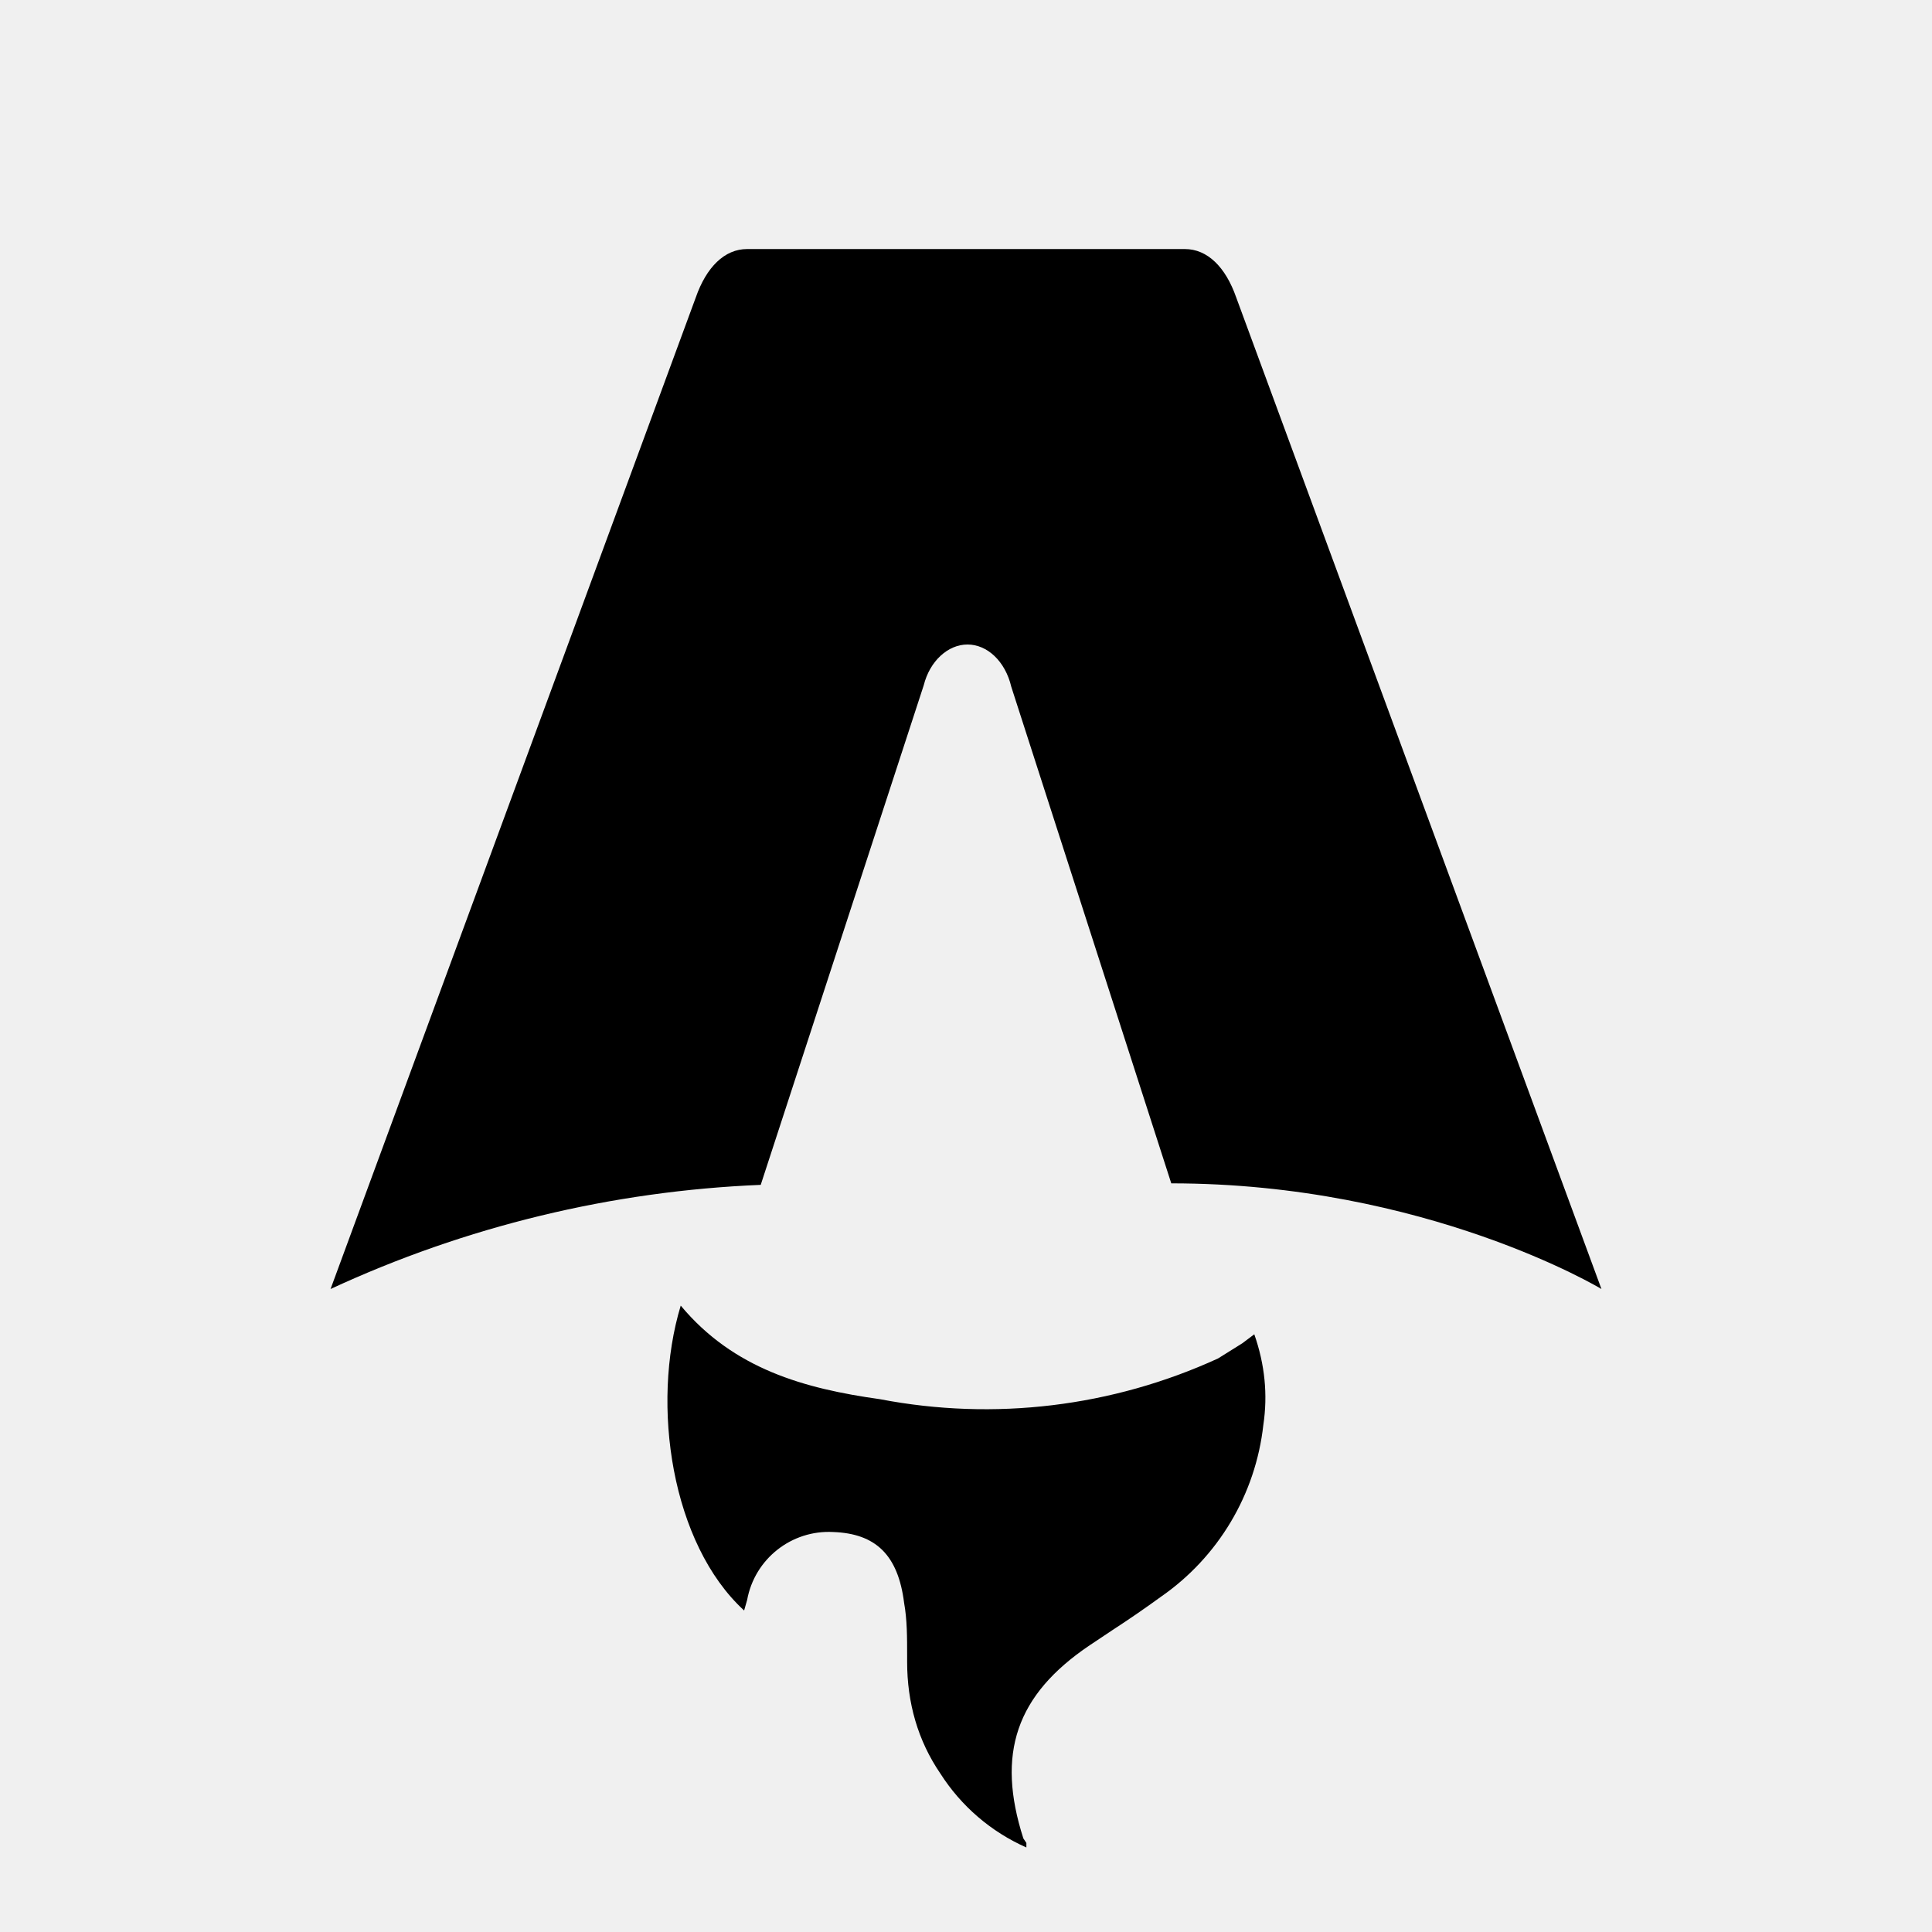
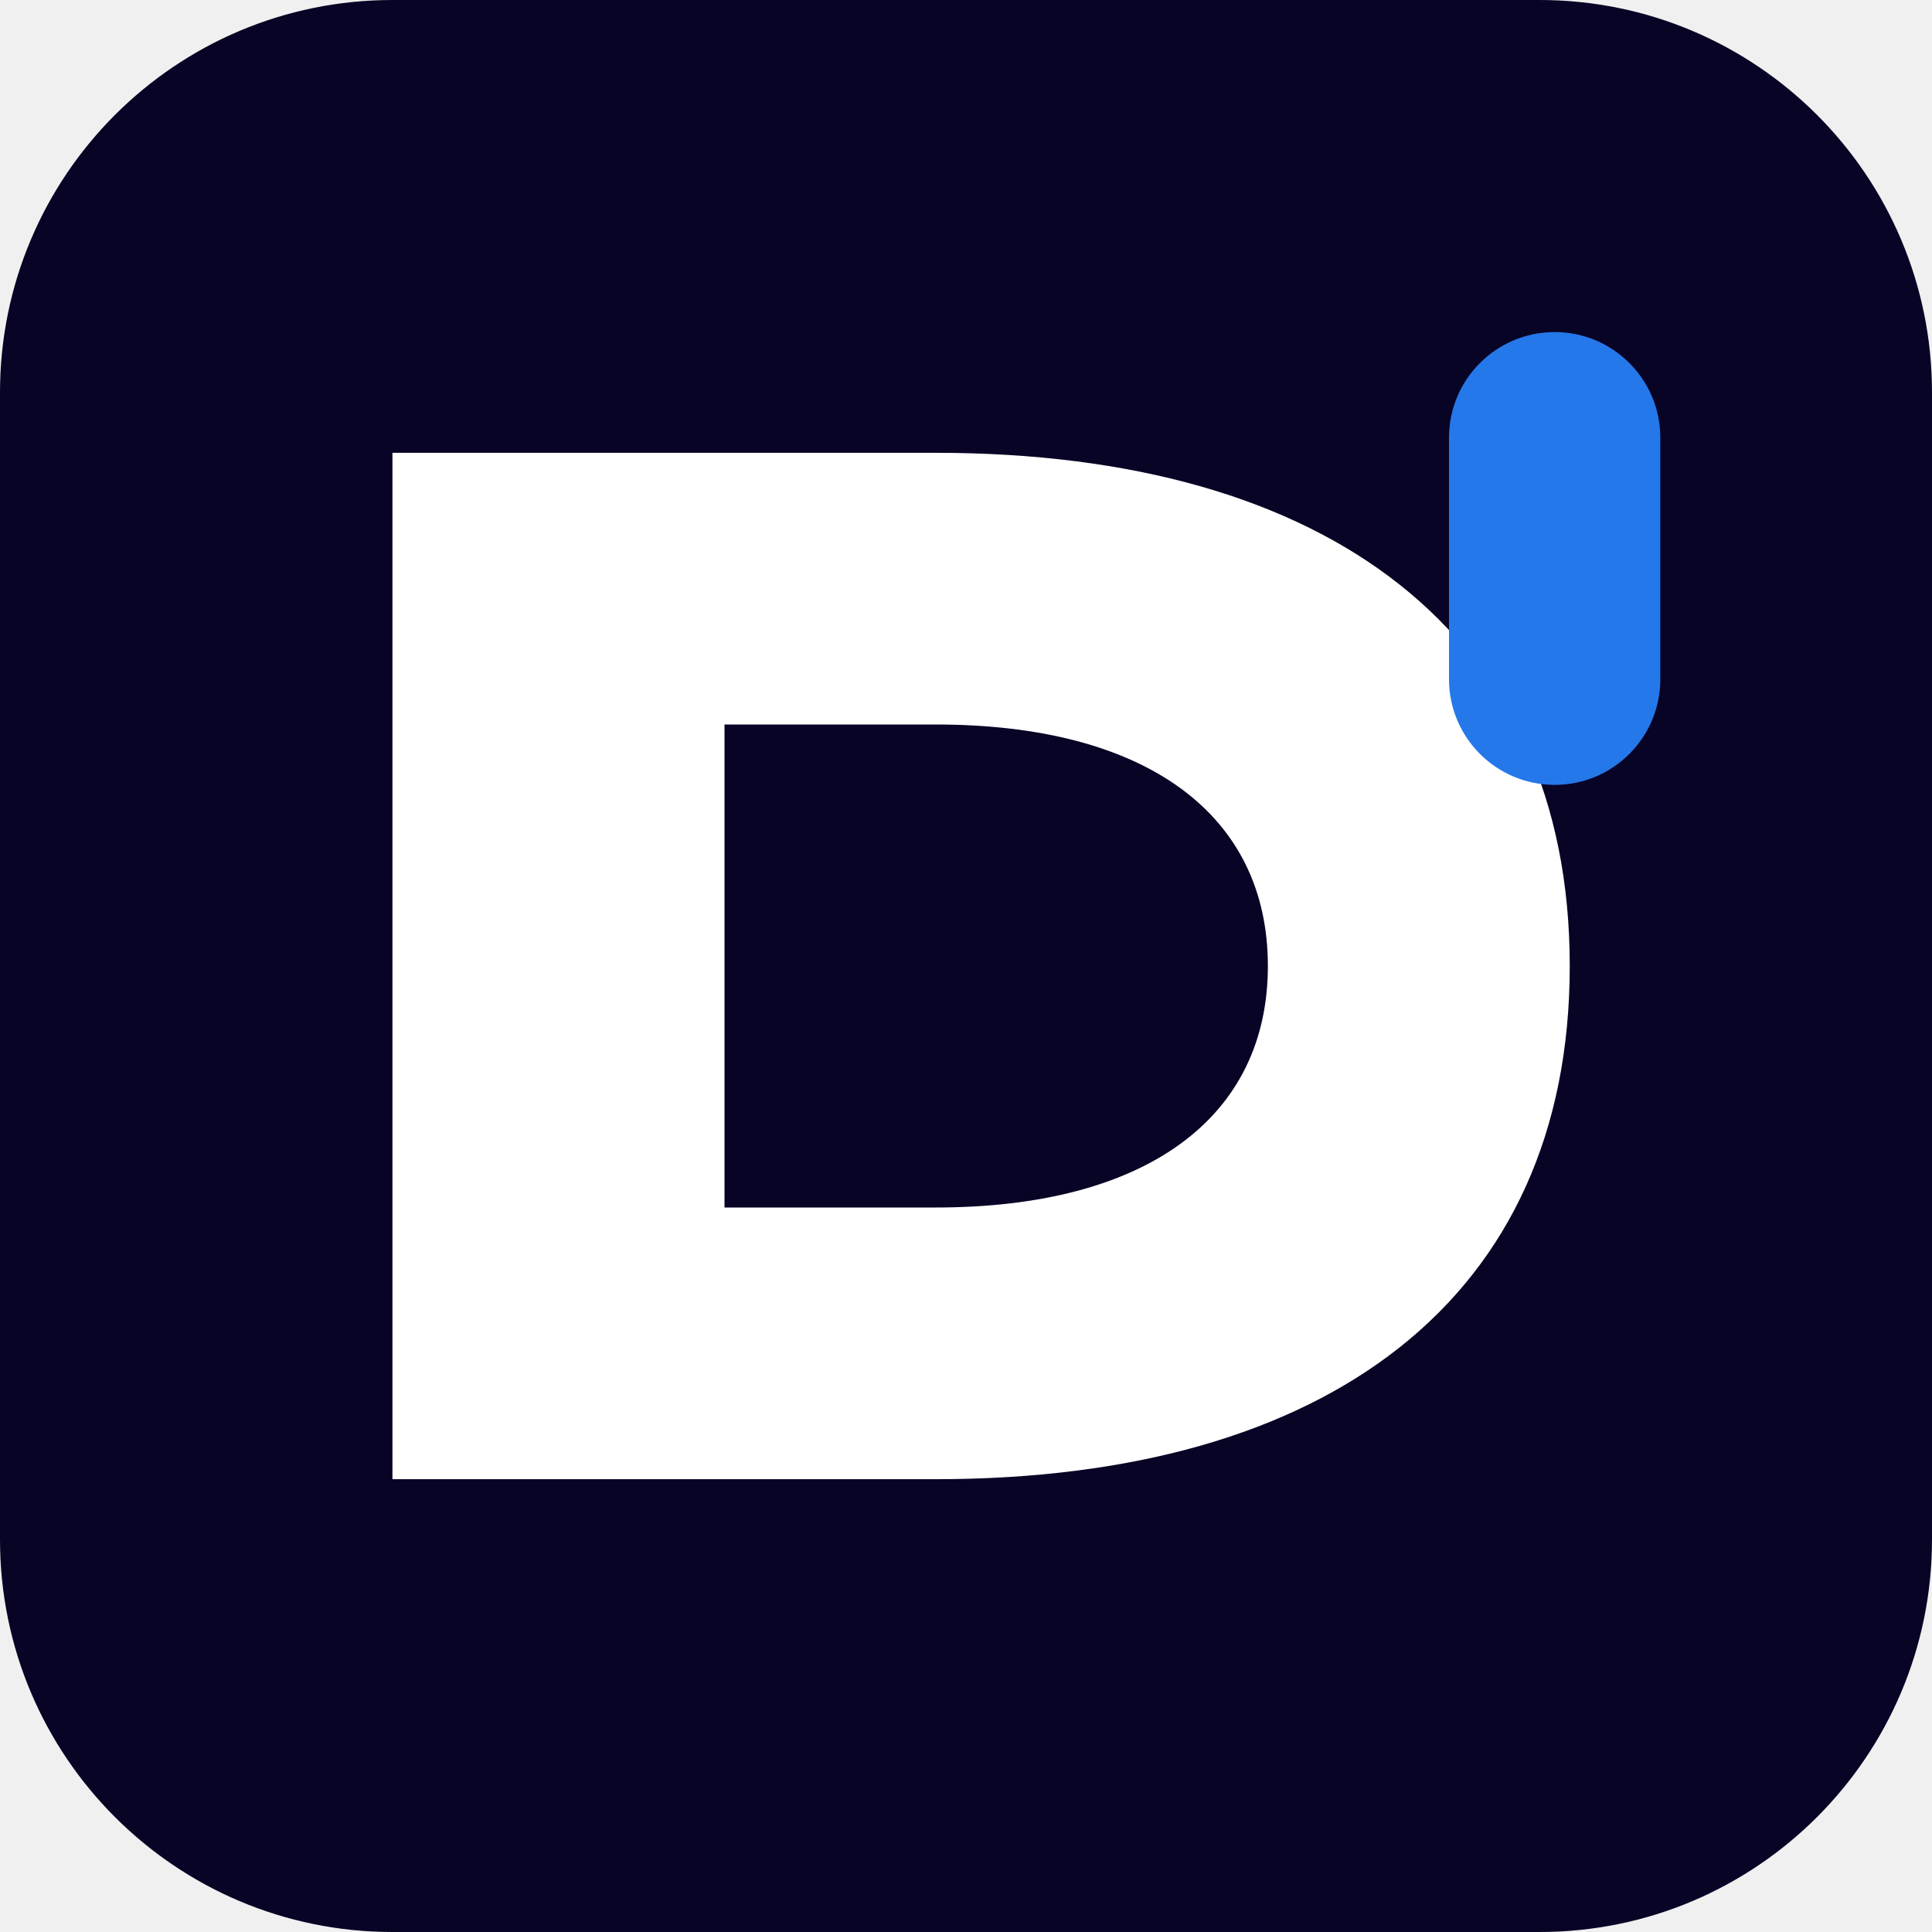
- <svg xmlns="http://www.w3.org/2000/svg" fill="none" viewBox="0 0 128 128">
-   <path d="M50.4 78.5a75.1 75.1 0 0 0-28.5 6.9l24.2-65.7c.7-2 1.9-3.2 3.4-3.2h29c1.5 0 2.7 1.2 3.4 3.2l24.2 65.7s-11.6-7-28.5-7L67 45.5c-.4-1.7-1.6-2.8-2.9-2.8-1.3 0-2.5 1.1-2.9 2.7L50.4 78.5Zm-1.1 28.2Zm-4.2-20.2c-2 6.6-.6 15.8 4.2 20.2a17.5 17.5 0 0 1 .2-.7 5.5 5.5 0 0 1 5.7-4.5c2.8.1 4.3 1.5 4.7 4.7.2 1.1.2 2.3.2 3.5v.4c0 2.7.7 5.2 2.2 7.4a13 13 0 0 0 5.7 4.9v-.3l-.2-.3c-1.8-5.6-.5-9.5 4.4-12.8l1.5-1a73 73 0 0 0 3.2-2.2 16 16 0 0 0 6.8-11.4c.3-2 .1-4-.6-6l-.8.6-1.6 1a37 37 0 0 1-22.4 2.7c-5-.7-9.7-2-13.2-6.2Z" />
-   <style>
-         path { fill: #000; }
-         @media (prefers-color-scheme: dark) {
-             path { fill: #FFF; }
-         }
-     </style>
+ <svg xmlns="http://www.w3.org/2000/svg" viewBox="0 0 64 64">
+   <rect width="64" height="64" rx="13" fill="#080426" />
+   <path d="M13 15h18c13 0 21 6 21 17S44 49 31 49H13V15zm11 9v16h7c7 0 11-3 11-8s-4-8-11-8h-7z" fill="#fff" />
+   <rect x="48" y="11" width="7" height="15" rx="3.5" fill="#2578ea" />
</svg>
